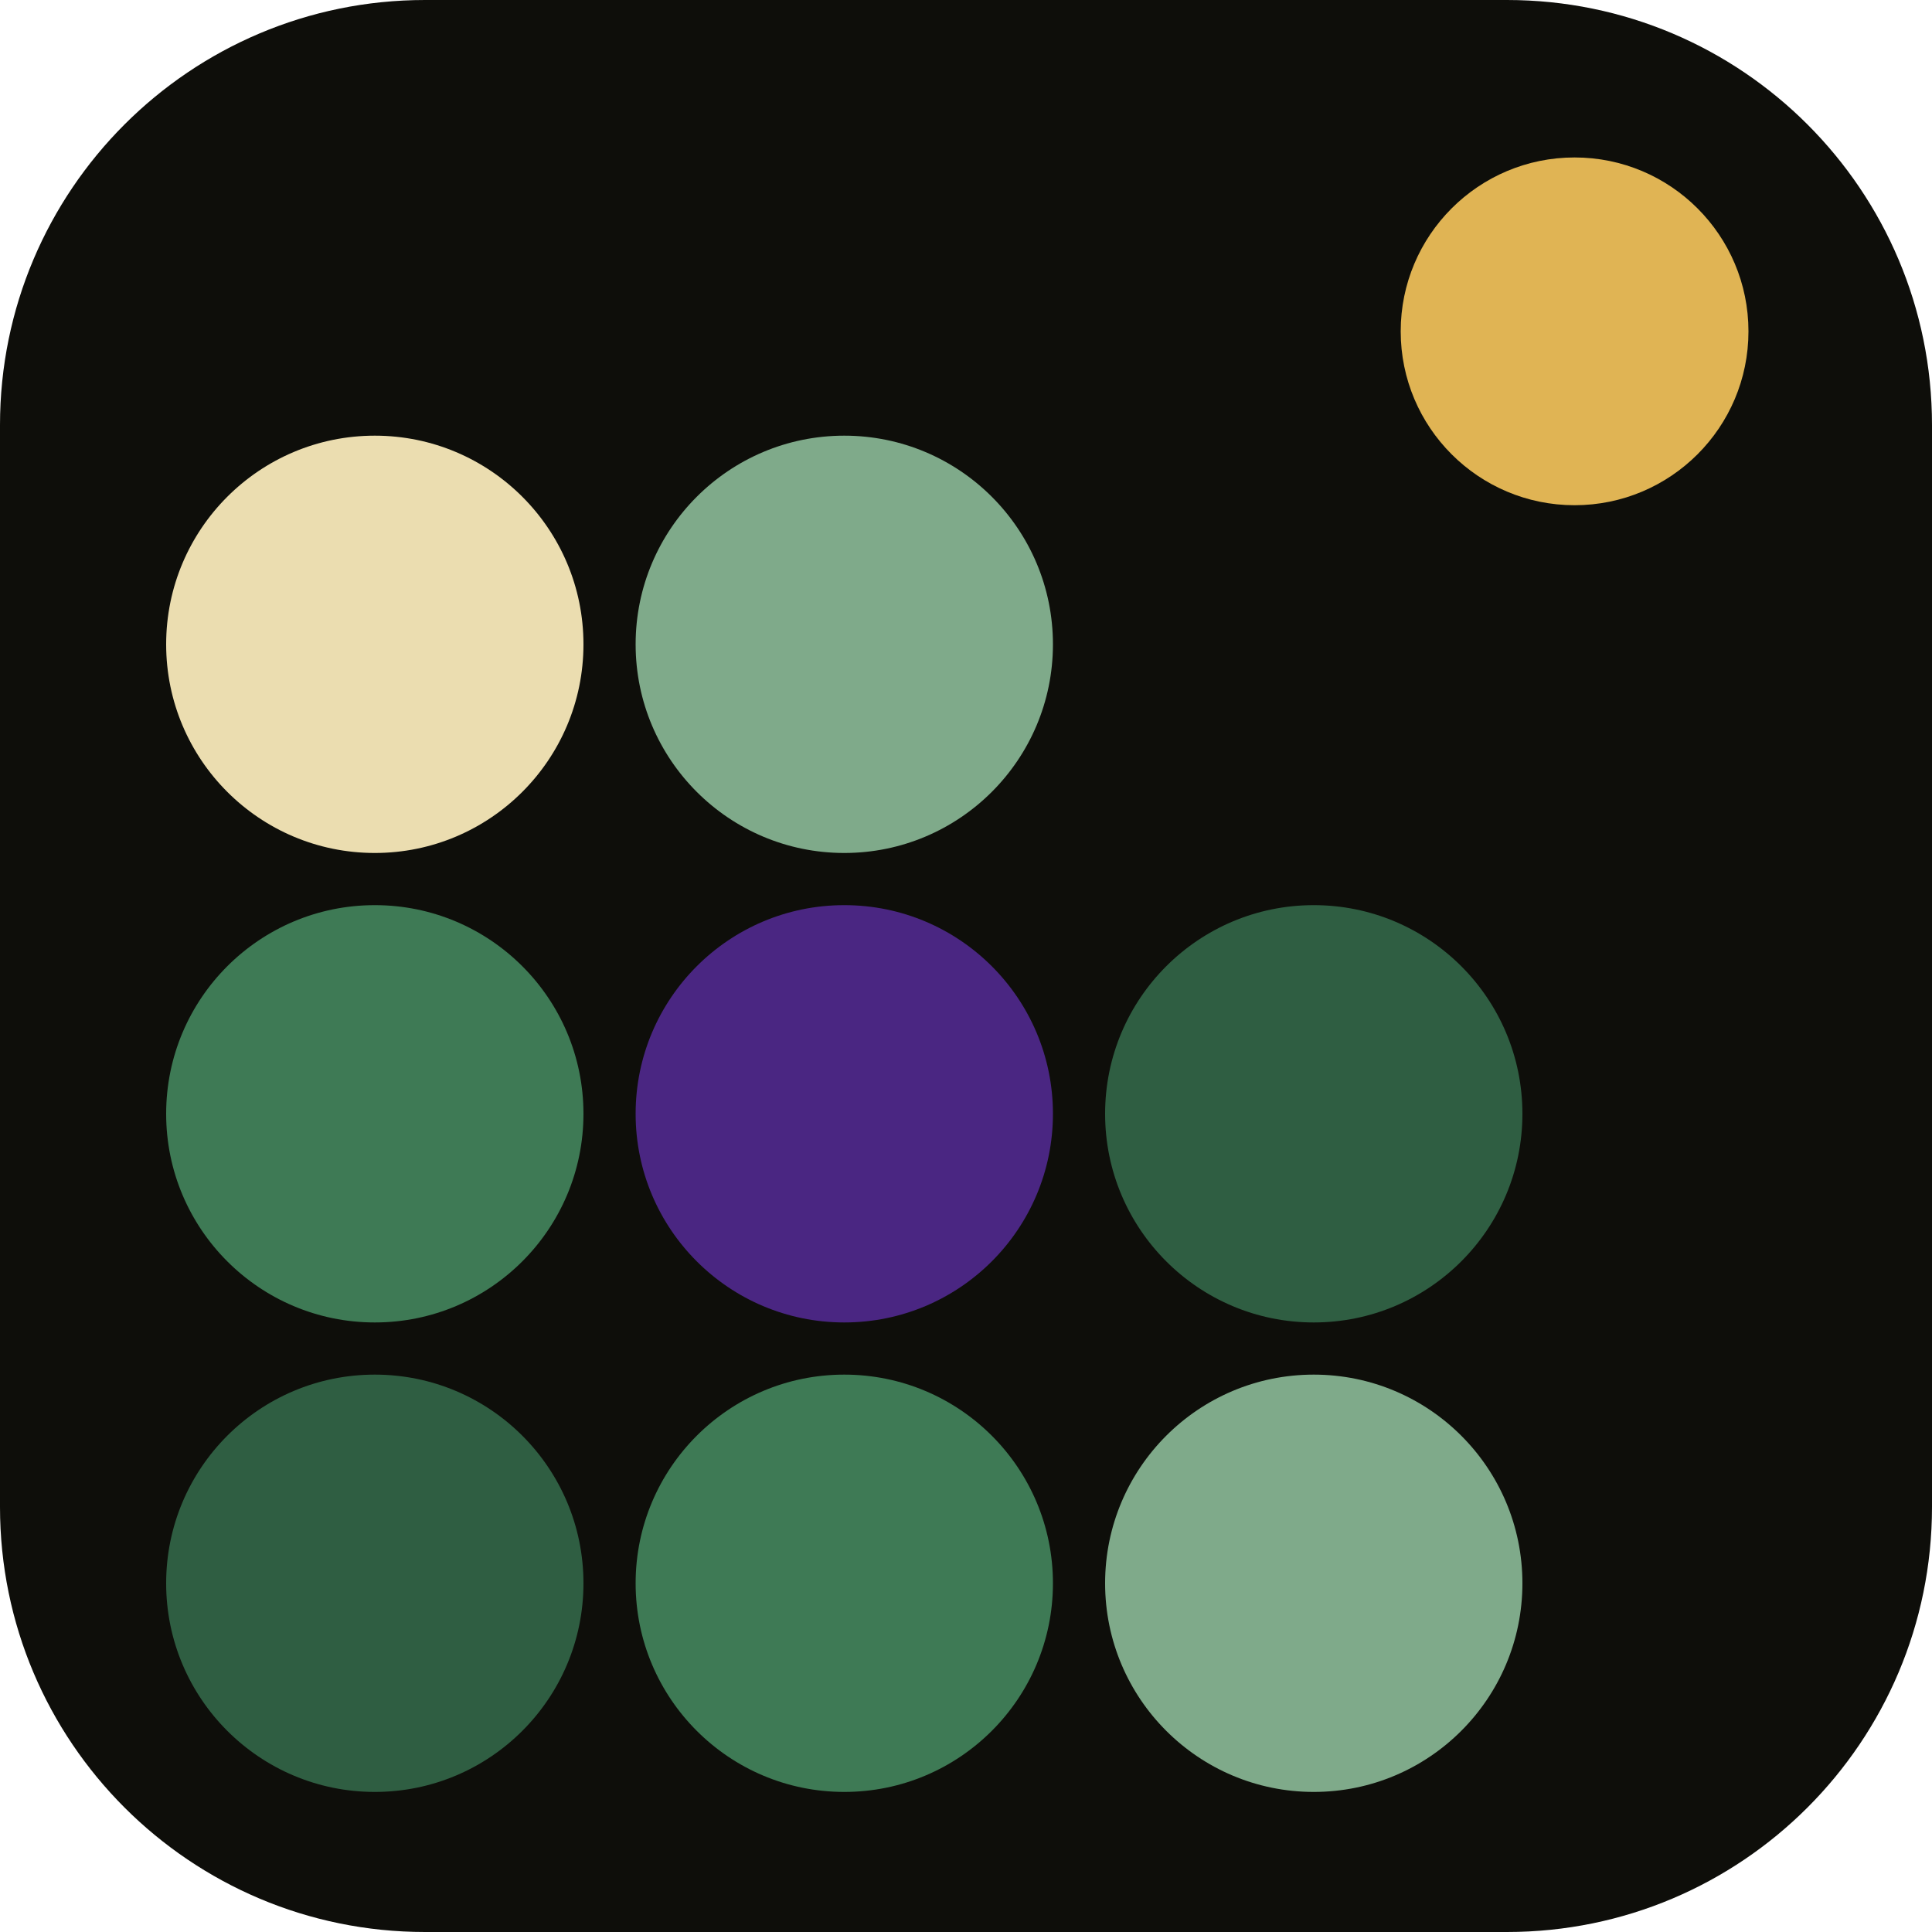
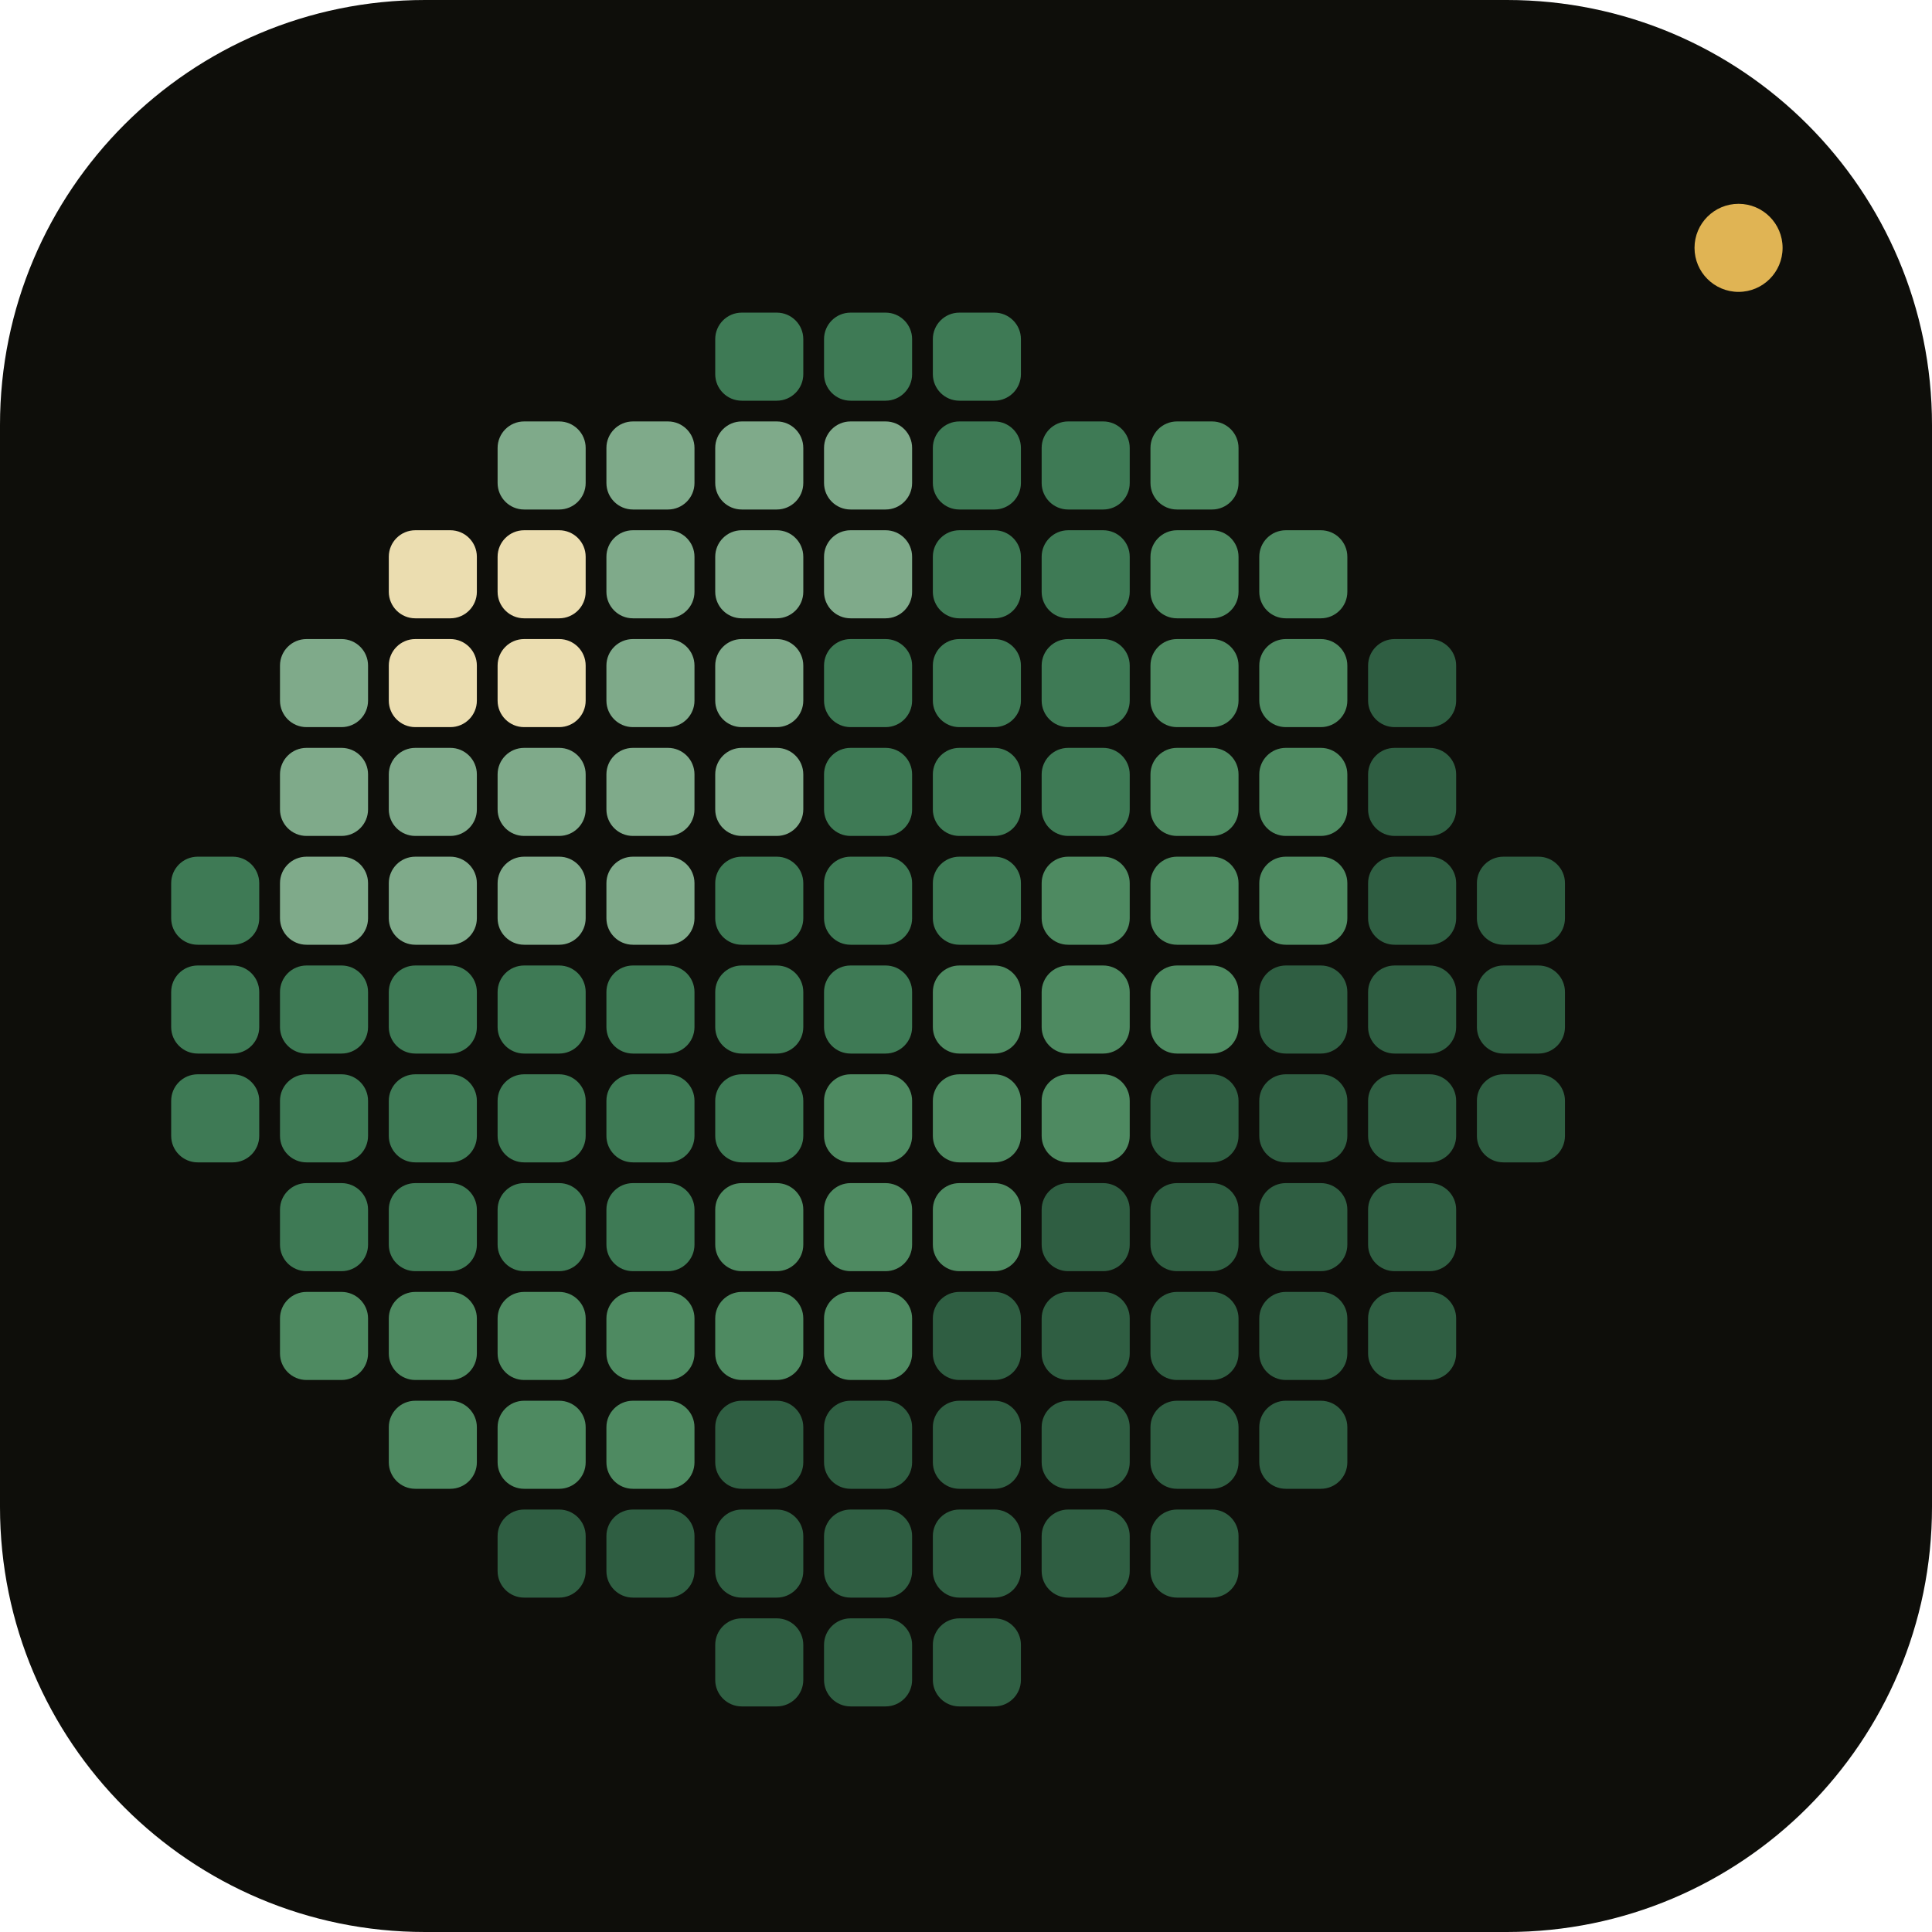
<svg xmlns="http://www.w3.org/2000/svg" viewBox="0 0 100 100" role="img" aria-label="إيلان دول | EILAN DOLL">
  <rect width="100" height="100" rx="22" fill="#0E0E0A" />
-   <g transform="translate(50 50) scale(.9) translate(-51 -47.5)">
-     <circle cx="17" cy="29" r="12" fill="#EBDDB0" />
-     <circle cx="44" cy="29" r="12" fill="#7FAA8A" />
-     <circle cx="17" cy="56" r="12" fill="#3E7A55" />
-     <circle cx="44" cy="56" r="12" fill="#4A2682" />
-     <circle cx="71" cy="56" r="12" fill="#2F5E42" />
-     <circle cx="17" cy="83" r="12" fill="#2F5E42" />
-     <circle cx="44" cy="83" r="12" fill="#3E7A55" />
-     <circle cx="71" cy="83" r="12" fill="#7FAA8A" />
-     <circle cx="86" cy="11" r="10" fill="#E0B454" />
+   <g transform="translate(50 50) scale(.88) translate(-50 -50)">
+     <rect x="35.25" y="11.57" width="5.18" height="5.18" rx="1.56" fill="#3E7A55" />
+     <rect x="41.65" y="11.57" width="5.18" height="5.18" rx="1.56" fill="#3E7A55" />
+     <rect x="48.05" y="11.57" width="5.18" height="5.18" rx="1.56" fill="#3E7A55" />
+     <rect x="22.45" y="17.97" width="5.18" height="5.18" rx="1.56" fill="#7FAA8A" />
+     <rect x="28.85" y="17.97" width="5.18" height="5.18" rx="1.56" fill="#7FAA8A" />
+     <rect x="35.25" y="17.97" width="5.18" height="5.18" rx="1.56" fill="#7FAA8A" />
+     <rect x="41.65" y="17.97" width="5.18" height="5.18" rx="1.56" fill="#7FAA8A" />
+     <rect x="48.05" y="17.97" width="5.18" height="5.18" rx="1.56" fill="#3E7A55" />
+     <rect x="54.45" y="17.97" width="5.18" height="5.18" rx="1.56" fill="#3E7A55" />
+     <rect x="60.85" y="17.97" width="5.18" height="5.18" rx="1.56" fill="#4E8A61" />
+     <rect x="16.05" y="24.37" width="5.18" height="5.18" rx="1.56" fill="#EBDDB0" />
+     <rect x="22.45" y="24.37" width="5.18" height="5.18" rx="1.56" fill="#EBDDB0" />
+     <rect x="28.85" y="24.37" width="5.18" height="5.18" rx="1.56" fill="#7FAA8A" />
+     <rect x="35.25" y="24.37" width="5.18" height="5.18" rx="1.56" fill="#7FAA8A" />
+     <rect x="41.65" y="24.37" width="5.18" height="5.18" rx="1.56" fill="#7FAA8A" />
+     <rect x="48.05" y="24.37" width="5.18" height="5.18" rx="1.56" fill="#3E7A55" />
+     <rect x="54.45" y="24.37" width="5.18" height="5.18" rx="1.56" fill="#3E7A55" />
+     <rect x="60.85" y="24.37" width="5.18" height="5.18" rx="1.56" fill="#4E8A61" />
+     <rect x="67.25" y="24.37" width="5.18" height="5.18" rx="1.56" fill="#4E8A61" />
+     <rect x="9.65" y="30.77" width="5.18" height="5.18" rx="1.56" fill="#7FAA8A" />
+     <rect x="16.05" y="30.77" width="5.18" height="5.18" rx="1.56" fill="#EBDDB0" />
+     <rect x="22.45" y="30.77" width="5.18" height="5.18" rx="1.56" fill="#EBDDB0" />
+     <rect x="28.85" y="30.77" width="5.18" height="5.18" rx="1.56" fill="#7FAA8A" />
+     <rect x="35.25" y="30.77" width="5.18" height="5.18" rx="1.56" fill="#7FAA8A" />
+     <rect x="41.65" y="30.77" width="5.18" height="5.18" rx="1.56" fill="#3E7A55" />
+     <rect x="48.05" y="30.77" width="5.18" height="5.18" rx="1.56" fill="#3E7A55" />
+     <rect x="54.45" y="30.77" width="5.18" height="5.18" rx="1.56" fill="#3E7A55" />
+     <rect x="60.85" y="30.77" width="5.18" height="5.18" rx="1.56" fill="#4E8A61" />
+     <rect x="67.25" y="30.77" width="5.18" height="5.18" rx="1.56" fill="#4E8A61" />
+     <rect x="73.65" y="30.77" width="5.18" height="5.18" rx="1.56" fill="#2F5E42" />
+     <rect x="9.65" y="37.17" width="5.18" height="5.18" rx="1.56" fill="#7FAA8A" />
+     <rect x="16.05" y="37.17" width="5.18" height="5.18" rx="1.56" fill="#7FAA8A" />
+     <rect x="22.45" y="37.17" width="5.18" height="5.18" rx="1.56" fill="#7FAA8A" />
+     <rect x="28.85" y="37.17" width="5.18" height="5.18" rx="1.56" fill="#7FAA8A" />
+     <rect x="35.25" y="37.17" width="5.18" height="5.18" rx="1.56" fill="#7FAA8A" />
+     <rect x="41.65" y="37.17" width="5.18" height="5.18" rx="1.56" fill="#3E7A55" />
+     <rect x="48.05" y="37.17" width="5.18" height="5.18" rx="1.56" fill="#3E7A55" />
+     <rect x="54.45" y="37.17" width="5.18" height="5.18" rx="1.56" fill="#3E7A55" />
+     <rect x="60.85" y="37.17" width="5.18" height="5.18" rx="1.56" fill="#4E8A61" />
+     <rect x="67.25" y="37.17" width="5.18" height="5.18" rx="1.56" fill="#4E8A61" />
+     <rect x="73.65" y="37.17" width="5.18" height="5.18" rx="1.56" fill="#2F5E42" />
+     <rect x="3.25" y="43.57" width="5.18" height="5.18" rx="1.56" fill="#3E7A55" />
+     <rect x="9.65" y="43.57" width="5.18" height="5.18" rx="1.56" fill="#7FAA8A" />
+     <rect x="16.05" y="43.57" width="5.18" height="5.18" rx="1.56" fill="#7FAA8A" />
+     <rect x="22.45" y="43.57" width="5.18" height="5.18" rx="1.56" fill="#7FAA8A" />
+     <rect x="28.85" y="43.57" width="5.18" height="5.18" rx="1.56" fill="#7FAA8A" />
+     <rect x="35.25" y="43.57" width="5.18" height="5.18" rx="1.56" fill="#3E7A55" />
+     <rect x="41.65" y="43.57" width="5.18" height="5.18" rx="1.56" fill="#3E7A55" />
+     <rect x="48.05" y="43.57" width="5.18" height="5.18" rx="1.56" fill="#3E7A55" />
+     <rect x="54.45" y="43.57" width="5.18" height="5.18" rx="1.56" fill="#4E8A61" />
+     <rect x="60.85" y="43.57" width="5.18" height="5.18" rx="1.56" fill="#4E8A61" />
+     <rect x="67.25" y="43.57" width="5.18" height="5.18" rx="1.56" fill="#4E8A61" />
+     <rect x="73.65" y="43.57" width="5.18" height="5.18" rx="1.56" fill="#2F5E42" />
+     <rect x="80.05" y="43.57" width="5.18" height="5.18" rx="1.56" fill="#2F5E42" />
+     <rect x="3.25" y="49.97" width="5.18" height="5.18" rx="1.56" fill="#3E7A55" />
+     <rect x="9.65" y="49.97" width="5.18" height="5.18" rx="1.56" fill="#3E7A55" />
+     <rect x="16.05" y="49.97" width="5.18" height="5.18" rx="1.56" fill="#3E7A55" />
+     <rect x="22.45" y="49.97" width="5.18" height="5.18" rx="1.56" fill="#3E7A55" />
+     <rect x="28.85" y="49.97" width="5.18" height="5.18" rx="1.56" fill="#3E7A55" />
+     <rect x="35.25" y="49.97" width="5.18" height="5.18" rx="1.56" fill="#3E7A55" />
+     <rect x="41.65" y="49.97" width="5.18" height="5.18" rx="1.56" fill="#3E7A55" />
+     <rect x="48.05" y="49.97" width="5.18" height="5.18" rx="1.56" fill="#4E8A61" />
+     <rect x="54.45" y="49.97" width="5.18" height="5.18" rx="1.56" fill="#4E8A61" />
+     <rect x="60.85" y="49.97" width="5.18" height="5.18" rx="1.56" fill="#4E8A61" />
+     <rect x="67.25" y="49.97" width="5.18" height="5.18" rx="1.56" fill="#2F5E42" />
+     <rect x="73.65" y="49.97" width="5.18" height="5.18" rx="1.56" fill="#2F5E42" />
+     <rect x="80.05" y="49.97" width="5.18" height="5.18" rx="1.56" fill="#2F5E42" />
+     <rect x="3.25" y="56.37" width="5.18" height="5.18" rx="1.56" fill="#3E7A55" />
+     <rect x="9.65" y="56.37" width="5.18" height="5.18" rx="1.56" fill="#3E7A55" />
+     <rect x="16.05" y="56.37" width="5.18" height="5.18" rx="1.56" fill="#3E7A55" />
+     <rect x="22.45" y="56.37" width="5.18" height="5.18" rx="1.56" fill="#3E7A55" />
+     <rect x="28.85" y="56.37" width="5.18" height="5.18" rx="1.56" fill="#3E7A55" />
+     <rect x="35.25" y="56.37" width="5.18" height="5.18" rx="1.56" fill="#3E7A55" />
+     <rect x="41.65" y="56.37" width="5.18" height="5.18" rx="1.56" fill="#4E8A61" />
+     <rect x="48.05" y="56.37" width="5.18" height="5.18" rx="1.56" fill="#4E8A61" />
+     <rect x="54.45" y="56.37" width="5.18" height="5.18" rx="1.56" fill="#4E8A61" />
+     <rect x="60.85" y="56.37" width="5.18" height="5.18" rx="1.56" fill="#2F5E42" />
+     <rect x="67.25" y="56.37" width="5.18" height="5.18" rx="1.56" fill="#2F5E42" />
+     <rect x="73.65" y="56.37" width="5.18" height="5.18" rx="1.56" fill="#2F5E42" />
+     <rect x="80.05" y="56.37" width="5.18" height="5.18" rx="1.56" fill="#2F5E42" />
+     <rect x="9.65" y="62.77" width="5.18" height="5.18" rx="1.56" fill="#3E7A55" />
+     <rect x="16.05" y="62.77" width="5.18" height="5.18" rx="1.56" fill="#3E7A55" />
+     <rect x="22.45" y="62.77" width="5.18" height="5.18" rx="1.56" fill="#3E7A55" />
+     <rect x="28.85" y="62.77" width="5.18" height="5.18" rx="1.56" fill="#3E7A55" />
+     <rect x="35.25" y="62.77" width="5.18" height="5.18" rx="1.56" fill="#4E8A61" />
+     <rect x="41.65" y="62.77" width="5.18" height="5.18" rx="1.56" fill="#4E8A61" />
+     <rect x="48.05" y="62.77" width="5.18" height="5.18" rx="1.56" fill="#4E8A61" />
+     <rect x="54.45" y="62.77" width="5.18" height="5.18" rx="1.56" fill="#2F5E42" />
+     <rect x="60.85" y="62.77" width="5.18" height="5.18" rx="1.56" fill="#2F5E42" />
+     <rect x="67.25" y="62.77" width="5.18" height="5.18" rx="1.56" fill="#2F5E42" />
+     <rect x="73.65" y="62.77" width="5.18" height="5.18" rx="1.56" fill="#2F5E42" />
+     <rect x="9.65" y="69.17" width="5.18" height="5.18" rx="1.56" fill="#4E8A61" />
+     <rect x="16.05" y="69.17" width="5.18" height="5.18" rx="1.56" fill="#4E8A61" />
+     <rect x="22.45" y="69.17" width="5.18" height="5.18" rx="1.56" fill="#4E8A61" />
+     <rect x="28.85" y="69.17" width="5.18" height="5.18" rx="1.56" fill="#4E8A61" />
+     <rect x="35.25" y="69.17" width="5.18" height="5.18" rx="1.56" fill="#4E8A61" />
+     <rect x="41.65" y="69.17" width="5.18" height="5.18" rx="1.56" fill="#4E8A61" />
+     <rect x="48.05" y="69.17" width="5.18" height="5.18" rx="1.56" fill="#2F5E42" />
+     <rect x="54.45" y="69.17" width="5.18" height="5.18" rx="1.56" fill="#2F5E42" />
+     <rect x="60.85" y="69.17" width="5.18" height="5.18" rx="1.56" fill="#2F5E42" />
+     <rect x="67.25" y="69.17" width="5.18" height="5.18" rx="1.56" fill="#2F5E42" />
+     <rect x="73.65" y="69.17" width="5.18" height="5.18" rx="1.56" fill="#2F5E42" />
+     <rect x="16.05" y="75.57" width="5.18" height="5.18" rx="1.56" fill="#4E8A61" />
+     <rect x="22.45" y="75.57" width="5.18" height="5.18" rx="1.56" fill="#4E8A61" />
+     <rect x="28.85" y="75.57" width="5.18" height="5.18" rx="1.56" fill="#4E8A61" />
+     <rect x="35.25" y="75.57" width="5.18" height="5.18" rx="1.56" fill="#2F5E42" />
+     <rect x="41.65" y="75.57" width="5.18" height="5.18" rx="1.56" fill="#2F5E42" />
+     <rect x="48.05" y="75.57" width="5.18" height="5.18" rx="1.56" fill="#2F5E42" />
+     <rect x="54.45" y="75.57" width="5.18" height="5.18" rx="1.56" fill="#2F5E42" />
+     <rect x="60.85" y="75.57" width="5.18" height="5.18" rx="1.56" fill="#2F5E42" />
+     <rect x="67.25" y="75.57" width="5.18" height="5.18" rx="1.56" fill="#2F5E42" />
+     <rect x="22.45" y="81.97" width="5.18" height="5.18" rx="1.56" fill="#2F5E42" />
+     <rect x="28.85" y="81.97" width="5.18" height="5.18" rx="1.56" fill="#2F5E42" />
+     <rect x="35.25" y="81.97" width="5.18" height="5.18" rx="1.56" fill="#2F5E42" />
+     <rect x="41.65" y="81.97" width="5.18" height="5.18" rx="1.56" fill="#2F5E42" />
+     <rect x="48.05" y="81.97" width="5.18" height="5.18" rx="1.56" fill="#2F5E42" />
+     <rect x="54.45" y="81.97" width="5.18" height="5.18" rx="1.56" fill="#2F5E42" />
+     <rect x="60.85" y="81.97" width="5.18" height="5.18" rx="1.56" fill="#2F5E42" />
+     <rect x="35.25" y="88.37" width="5.18" height="5.18" rx="1.56" fill="#2F5E42" />
+     <rect x="41.65" y="88.37" width="5.18" height="5.18" rx="1.56" fill="#2F5E42" />
+     <rect x="48.05" y="88.37" width="5.18" height="5.18" rx="1.56" fill="#2F5E42" />
+     <circle cx="95.44" cy="7.76" r="2.59" fill="#E0B454" />
  </g>
</svg>
